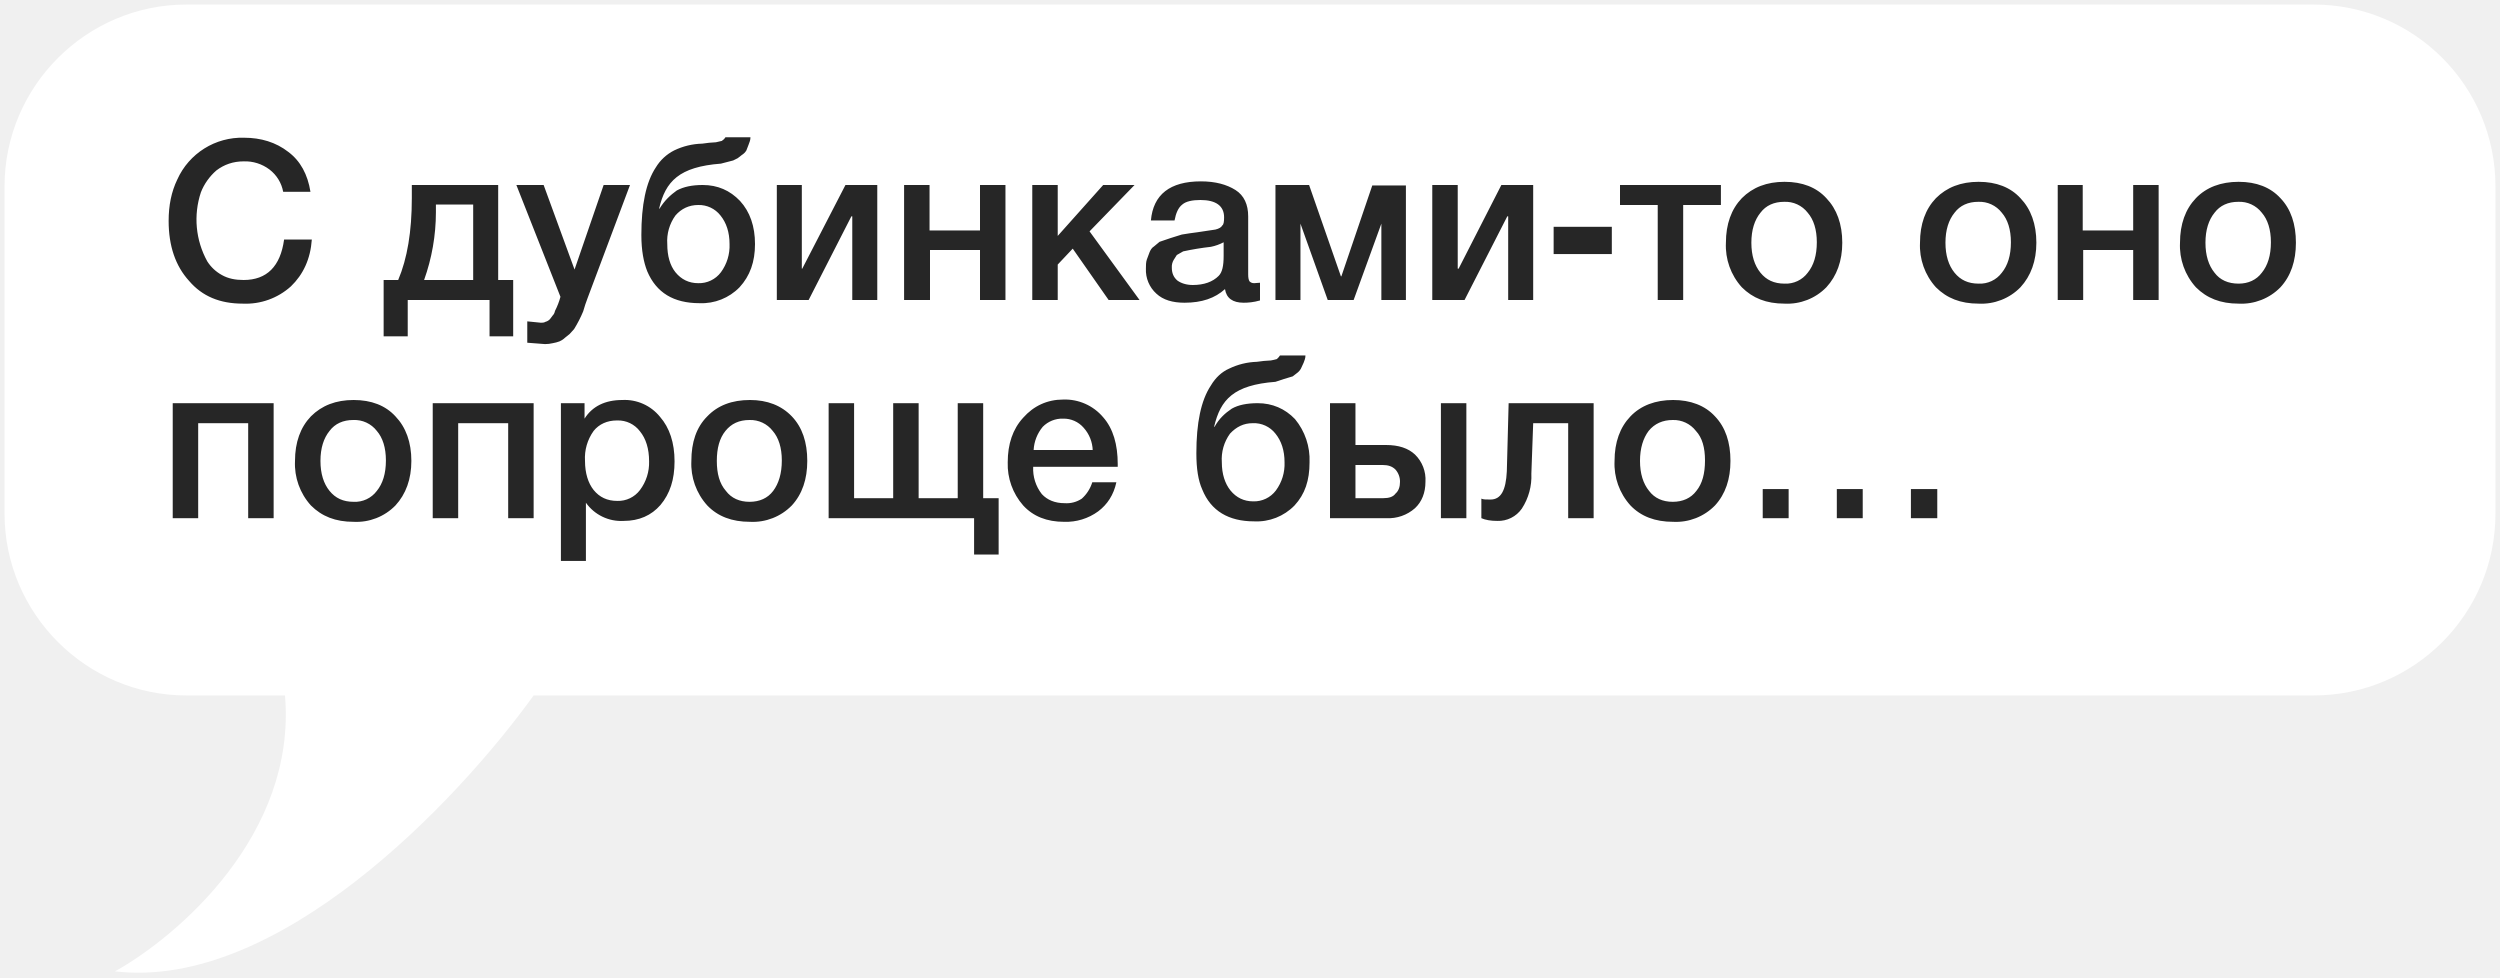
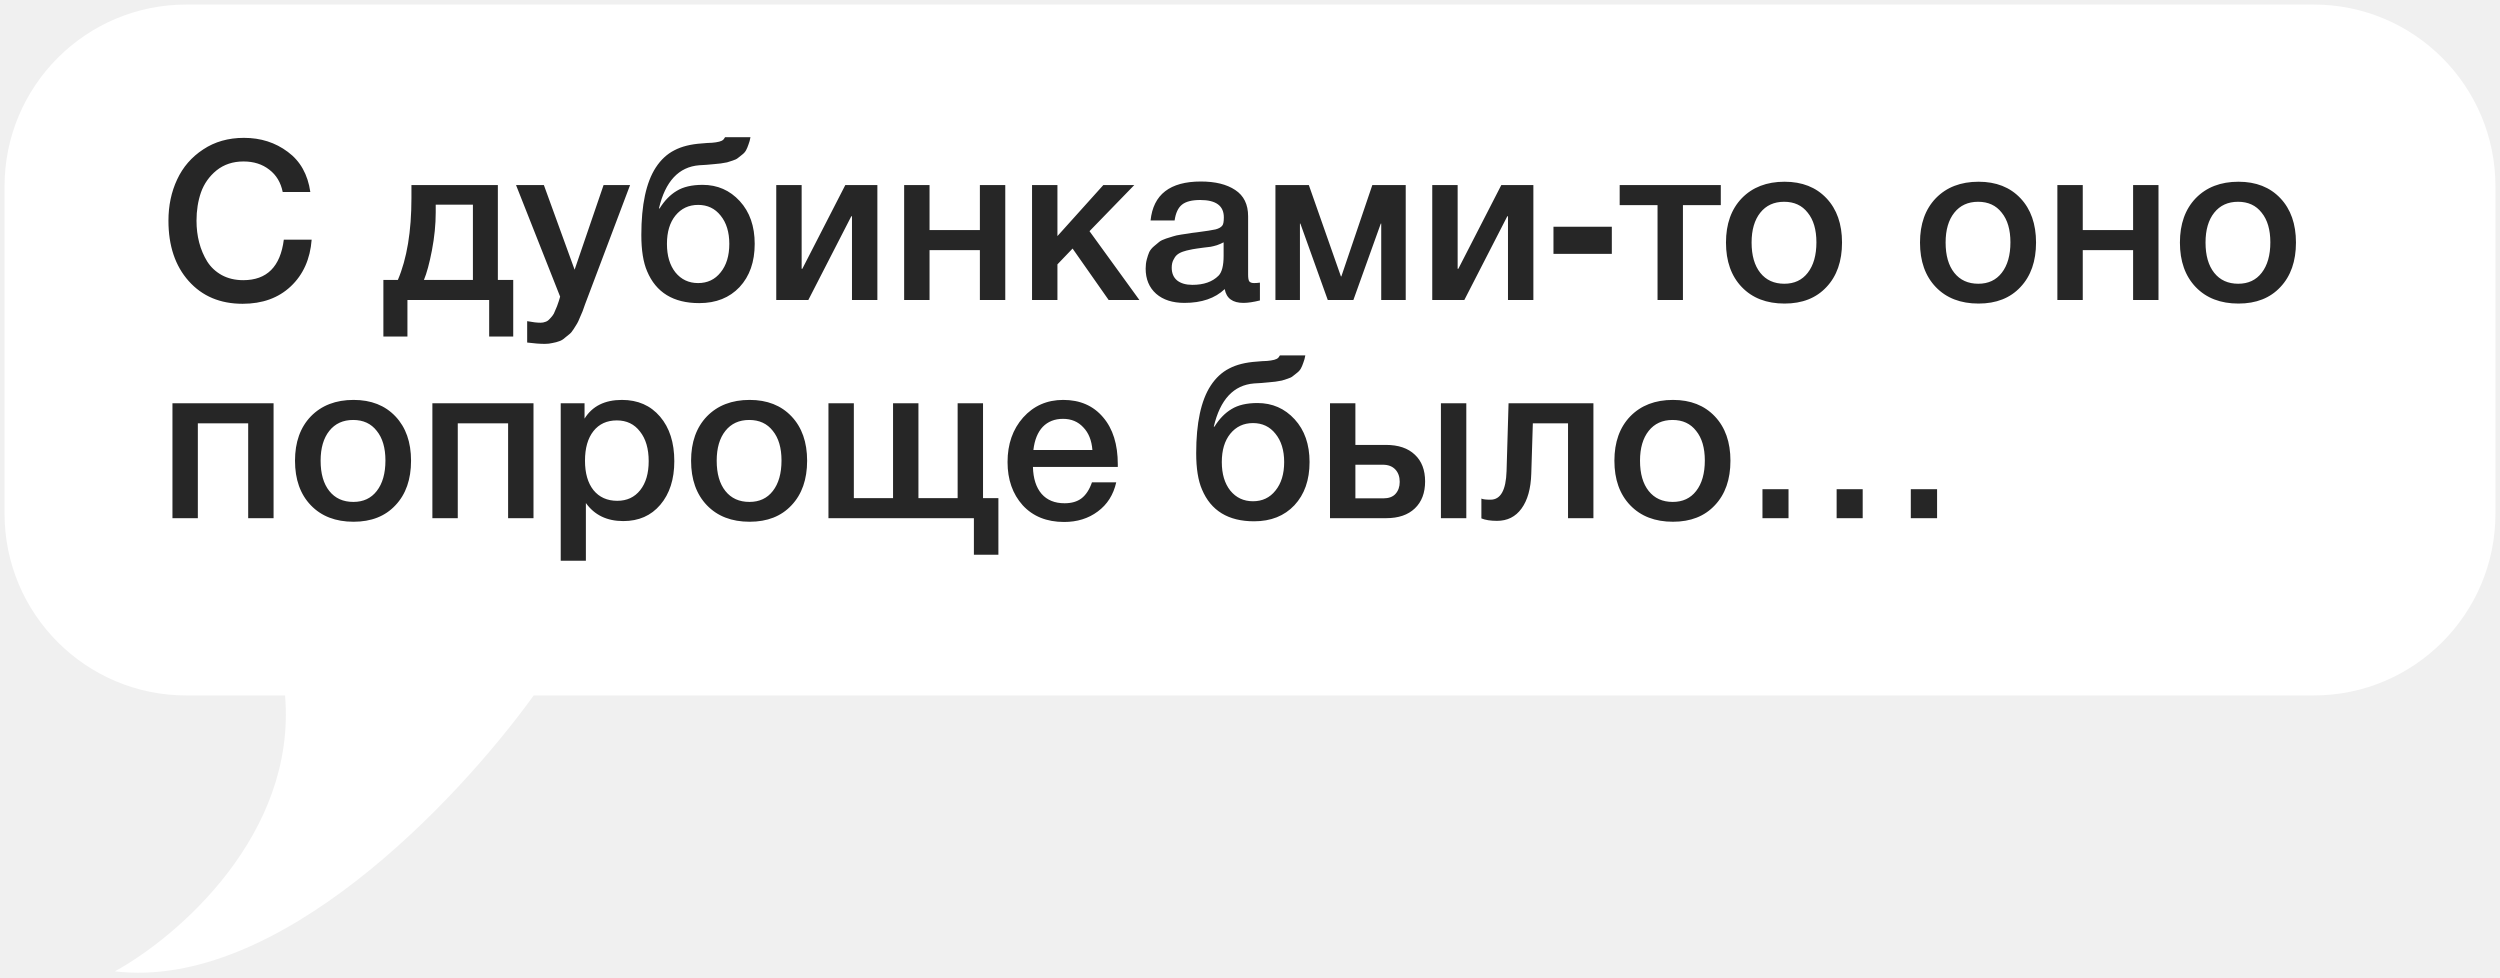
- <svg xmlns="http://www.w3.org/2000/svg" viewBox="6132.3 4605 550 215">
-   <path fill="#fff" fill-rule="evenodd" d="M6173.3 4606c-22 0-40 18-40 40v72c0 22 18 40 40 40h21.7c2.6 30.6-23.6 53-37.4 60.7 35.7 4.2 75-37 92.1-60.7h391.6a40 40 0 0 0 40-40v-72a40 40 0 0 0-40-40h-468" clip-rule="evenodd" />
-   <path fill="#262626" fill-rule="evenodd" d="M6200.9 4657.7c-.3 4.3-1.9 7.7-4.6 10.3a14.8 14.8 0 0 1-10.6 3.8c-5 0-8.9-1.6-11.8-5-3-3.3-4.5-7.7-4.5-13.2 0-3.4.6-6.4 1.9-9.1a15.6 15.6 0 0 1 14.7-9.2c3.7 0 7 1 9.7 3.1 2.7 2 4.3 5 4.9 8.8h-6a8 8 0 0 0-3-4.9 8.9 8.9 0 0 0-5.7-1.8c-2.3 0-4.3.7-6 2-1.5 1.3-2.7 3-3.4 4.8a19 19 0 0 0 1.4 15.2 8.8 8.8 0 0 0 3.2 3c1.4.8 3 1.1 4.8 1.1 5.1 0 8.1-3 8.9-8.9h6.1m44.3 21.3h-5.2v-8h-18v8h-5.3v-12.4h3.2c2-4.7 3-10.7 3-18v-2.9h19v20.9h3.3v12.4m-8.8-12.4V4650h-8.2v1.7a44.4 44.4 0 0 1-2.6 14.9h10.8m34.5-20.9-9.3 24.8a33.7 33.7 0 0 0-1 3 27.5 27.5 0 0 1-2 3.9l-1 1.1-1 .8c-.4.4-.8.6-1.2.8a8 8 0 0 1-1.5.4 7 7 0 0 1-1.7.2l-3.9-.3v-4.7l3 .3c.3 0 .7 0 1-.2a2 2 0 0 0 1-.6l.6-.8c.2-.2.4-.5.5-1a16 16 0 0 0 1.2-3.1l-9.7-24.6h6l6.8 18.6 6.4-18.6h5.8m27.5 13c0 3.9-1.1 7-3.4 9.5a11.6 11.6 0 0 1-8.8 3.5c-5.7 0-9.5-2.3-11.5-7-.8-2-1.3-4.6-1.3-8 0-6.6 1-11.6 3.2-14.9a10 10 0 0 1 4-3.7 15 15 0 0 1 6.2-1.5 28 28 0 0 1 3-.3 14 14 0 0 0 1.3-.3l.5-.4.3-.4h5.5c0 .6-.2 1.1-.4 1.6l-.5 1.3a3 3 0 0 1-1 1l-.9.7-1 .5a71.2 71.2 0 0 0-2.7.7 1496906491842.2 1496906491842.2 0 0 1-4.7.4c-4.5.3-7.5 3.5-8.9 9.5h.1c1.1-1.8 2.4-3 3.8-4 1.5-.8 3.3-1.2 5.7-1.2 3.3 0 6 1.2 8.2 3.5 2.2 2.4 3.3 5.6 3.3 9.5Zm-5.6 0c0-2.6-.7-4.7-2-6.3a6 6 0 0 0-4.9-2.3c-2 0-3.7.8-5 2.3a9.6 9.6 0 0 0-1.8 6.3c0 2.6.6 4.7 1.8 6.2 1.3 1.6 3 2.4 5 2.4a6 6 0 0 0 5-2.4 9.8 9.8 0 0 0 1.9-6.2Zm17.4 12.3h-7v-25.3h5.5v18.4h.1l9.5-18.4h7v25.3h-5.5v-18.4h-.2l-9.4 18.4m26.6 0h-5.6v-25.3h5.6v10h11.1v-10h5.6v25.3h-5.6v-11h-11v11m46.1 0h-6.8l-7.9-11.3-3.3 3.5v7.8h-5.6v-25.3h5.6v11.2l10-11.2h6.9l-9.9 10.2 11 15.1m2.5-17.5c.5-5.7 4.2-8.6 11-8.6 3.2 0 5.7.7 7.6 1.9 1.9 1.2 2.8 3.2 2.8 5.8v12.8c0 .7.1 1.2.3 1.5.2.2.5.4 1 .4l1.3-.1v3.9c-1.4.4-2.6.5-3.6.5-2.4 0-3.8-1-4.1-3-2.2 2-5.1 3-8.9 3-2.6 0-4.7-.6-6.2-2a7 7 0 0 1-2.3-5.5c0-.7 0-1.4.2-2l.6-1.6c.2-.5.5-1 1-1.3l1.2-1a106.8 106.8 0 0 1 4.9-1.6 76 76 0 0 1 3.4-.5l4-.6c.8-.2 1.3-.5 1.5-.9.3-.2.4-.8.4-1.8 0-2.5-1.8-3.8-5.2-3.8-1.8 0-3.2.3-4 1-.9.7-1.4 1.9-1.7 3.5h-5.2m16 4.8a10.5 10.5 0 0 1-2.8 1 61.6 61.6 0 0 0-6.1 1l-1.4.8-.7 1.1a3 3 0 0 0-.4 1.7c0 1.2.4 2.1 1.2 2.8.8.6 2 1 3.4 1 2.5 0 4.4-.7 5.7-2 .8-.8 1.1-2.2 1.1-4.4v-3m16.8 12.7h-5.4v-25.3h7.4l7 20.1h.1l6.8-20h7.4v25.2h-5.4v-16.8l-6.1 16.8h-5.7l-6-16.8v16.8m36 0h-7v-25.3h5.6v18.4h.2l9.4-18.4h7v25.3h-5.5v-18.4h-.2l-9.4 18.4m19.6-10.1v-6h12.8v6h-12.8m36.8-10.8h-8.3v20.9h-5.6v-20.9h-8.3v-4.4h22.2v4.4m14-5.1c3.9 0 7 1.2 9.2 3.6 2.3 2.4 3.5 5.7 3.5 9.8 0 4-1.2 7.3-3.5 9.8a12 12 0 0 1-9.2 3.6c-4 0-7-1.2-9.4-3.6a13.6 13.6 0 0 1-3.5-9.8c0-4.1 1.2-7.4 3.5-9.8 2.4-2.4 5.5-3.6 9.4-3.6Zm5.1 6.8a6.2 6.2 0 0 0-5.2-2.4c-2.2 0-4 .8-5.2 2.4-1.3 1.6-2 3.8-2 6.6s.7 5 2 6.6c1.3 1.6 3 2.4 5.3 2.4a6 6 0 0 0 5.1-2.4c1.3-1.6 2-3.8 2-6.7 0-2.8-.7-5-2-6.5Zm37.6-6.8c3.9 0 7 1.2 9.2 3.6 2.3 2.4 3.5 5.7 3.5 9.8 0 4-1.2 7.3-3.5 9.8a12 12 0 0 1-9.2 3.6c-4 0-7-1.2-9.4-3.6a13.6 13.6 0 0 1-3.5-9.8c0-4.1 1.2-7.4 3.5-9.8 2.4-2.4 5.5-3.6 9.4-3.6Zm5.1 6.8a6.2 6.2 0 0 0-5.2-2.4c-2.2 0-4 .8-5.2 2.4-1.3 1.6-2 3.8-2 6.6s.7 5 2 6.6c1.3 1.6 3 2.4 5.3 2.4a6 6 0 0 0 5.1-2.4c1.3-1.6 2-3.8 2-6.7 0-2.8-.7-5-2-6.5Zm17.8 19.2h-5.5v-25.3h5.5v10h11.1v-10h5.6v25.3h-5.6v-11h-11v11m34.2-26c3.9 0 7 1.2 9.2 3.6 2.3 2.4 3.4 5.7 3.4 9.8 0 4-1.1 7.3-3.4 9.8a12 12 0 0 1-9.2 3.6c-4 0-7-1.2-9.4-3.6a13.6 13.6 0 0 1-3.5-9.8c0-4.1 1.2-7.4 3.5-9.8 2.3-2.4 5.5-3.6 9.4-3.6Zm5.1 6.8a6.2 6.2 0 0 0-5.2-2.4c-2.2 0-4 .8-5.2 2.4-1.3 1.6-2 3.8-2 6.6s.7 5 2 6.6c1.2 1.6 3 2.4 5.3 2.4 2.1 0 3.9-.8 5.1-2.4 1.3-1.6 2-3.8 2-6.7 0-2.8-.7-5-2-6.5Zm-454 67.2h-5.6v-25.3h22.2v25.3h-5.6v-20.9h-11v20.9m34.2-26c3.9 0 7 1.2 9.2 3.6 2.3 2.4 3.5 5.7 3.5 9.8 0 4-1.2 7.3-3.5 9.8a12 12 0 0 1-9.2 3.6c-4 0-7-1.2-9.4-3.6a13.6 13.6 0 0 1-3.5-9.8c0-4.1 1.2-7.4 3.5-9.8 2.4-2.4 5.5-3.6 9.4-3.6Zm5.1 6.8a6.2 6.2 0 0 0-5.2-2.4c-2.2 0-4 .8-5.2 2.4-1.3 1.6-2 3.8-2 6.6s.7 5 2 6.6c1.3 1.6 3 2.4 5.3 2.4a6 6 0 0 0 5.1-2.4c1.3-1.6 2-3.8 2-6.7 0-2.8-.7-5-2-6.5Zm17.8 19.2h-5.5v-25.3h22.2v25.3h-5.6v-20.9h-11v20.9m27.8-25.3v3.4c1.7-2.7 4.5-4.1 8.3-4.1a10 10 0 0 1 8.3 3.7c2.1 2.4 3.2 5.7 3.2 9.8 0 4-1 7.1-3.1 9.6-2 2.3-4.7 3.5-8.1 3.5a9.5 9.5 0 0 1-8.3-4v12.8h-5.5v-34.7h5.2m7.1 3.8c-2.1 0-3.9.8-5.1 2.3a10.2 10.2 0 0 0-1.9 6.6c0 2.7.7 4.9 1.9 6.4 1.3 1.6 3 2.4 5.2 2.4a6 6 0 0 0 5-2.4 10 10 0 0 0 2-6.3c0-2.8-.7-5-2-6.6a6 6 0 0 0-5-2.4Zm29.3-4.5c3.8 0 6.9 1.2 9.2 3.6 2.3 2.4 3.4 5.7 3.4 9.8 0 4-1.1 7.3-3.4 9.8a12 12 0 0 1-9.2 3.6c-4 0-7.1-1.2-9.4-3.6a13.6 13.6 0 0 1-3.5-9.8c0-4.1 1.1-7.4 3.5-9.8 2.3-2.4 5.4-3.6 9.4-3.6Zm5 6.8a6.2 6.2 0 0 0-5.1-2.4c-2.3 0-4 .8-5.3 2.4-1.3 1.6-1.9 3.8-1.9 6.6s.6 5 2 6.6c1.2 1.6 3 2.4 5.2 2.4s4-.8 5.2-2.4c1.2-1.6 1.9-3.8 1.9-6.7 0-2.8-.7-5-2-6.5Zm12.3 19.2v-25.3h5.6v20.9h8.6v-20.9h5.6v20.9h8.6v-20.9h5.6v20.9h3.4v12.4h-5.4v-8h-32m63.3-7.9c-.6 2.8-2 4.9-4 6.4a12 12 0 0 1-7.5 2.3c-3.8 0-6.8-1.2-9-3.6a13.7 13.7 0 0 1-3.4-9.5c0-4 1.1-7.3 3.4-9.8 2.3-2.6 5.3-4 8.8-4a11 11 0 0 1 8.8 3.9c2.2 2.5 3.2 6 3.2 10.3v.6h-18.6a9 9 0 0 0 1.9 6c1.2 1.3 2.9 2 5 2a6 6 0 0 0 3.8-1 8 8 0 0 0 2.3-3.6h5.3m-5.2-7a7.8 7.8 0 0 0-2-5 5.8 5.8 0 0 0-4.5-2 6 6 0 0 0-4.5 1.8 8.7 8.7 0 0 0-2 5.1h13m47.7 2.7c0 4-1 7-3.3 9.5a11.6 11.6 0 0 1-8.9 3.5c-5.6 0-9.5-2.3-11.4-7-.9-2-1.3-4.6-1.3-8 0-6.6 1-11.6 3.2-14.9 1-1.7 2.4-3 4-3.7a15 15 0 0 1 6.1-1.5 28 28 0 0 1 3.1-.3 13.5 13.5 0 0 0 1.3-.3l.4-.4.3-.4h5.6c0 .6-.2 1.1-.4 1.6l-.6 1.3a3 3 0 0 1-.9 1l-.9.7a74.1 74.1 0 0 0-3.8 1.2 1954146397377.2 1954146397377.2 0 0 1-4.7.4c-4.5.3-7.4 3.5-8.8 9.5h.1c1-1.8 2.3-3 3.8-4 1.4-.8 3.3-1.2 5.7-1.2 3.2 0 6 1.2 8.2 3.5a14 14 0 0 1 3.2 9.5Zm-5.5 0c0-2.6-.7-4.7-2-6.3a6 6 0 0 0-5-2.3c-2 0-3.6.8-5 2.3a9.6 9.6 0 0 0-1.8 6.3c0 2.6.7 4.7 1.9 6.2 1.3 1.6 3 2.4 5 2.4a6 6 0 0 0 5-2.4 9.8 9.8 0 0 0 1.9-6.2Zm34.4-13h5.6v25.3h-5.6v-25.3m-5.7 11.3a7.7 7.7 0 0 1 2.3 6c0 2.4-.8 4.4-2.3 5.8a8.8 8.8 0 0 1-6.3 2.2h-12.4v-25.3h5.6v9.2h6.7c2.8 0 4.9.7 6.4 2.1Zm-3.3 6a4 4 0 0 0-1-2.7c-.7-.7-1.6-1-2.8-1h-6v7.3h6.1c1.3 0 2.2-.3 2.7-1 .7-.6 1-1.5 1-2.6Zm42.6 8h-5.6v-20.9h-7.7l-.4 11.1a13 13 0 0 1-2.1 7.7 6.3 6.3 0 0 1-5.4 2.7c-1.4 0-2.6-.2-3.5-.6v-4.3c.4.2 1 .2 2 .2 2.3 0 3.4-2 3.6-6.2l.4-15h18.7v25.3m17.5-26c3.8 0 7 1.2 9.2 3.6 2.3 2.4 3.4 5.7 3.4 9.8 0 4-1.1 7.3-3.4 9.8a12 12 0 0 1-9.2 3.6c-4 0-7.1-1.2-9.4-3.6a13.6 13.6 0 0 1-3.5-9.8c0-4.1 1.2-7.4 3.5-9.8 2.3-2.4 5.5-3.6 9.4-3.6Zm5 6.8a6.2 6.2 0 0 0-5.1-2.4c-2.2 0-4 .8-5.3 2.4-1.2 1.6-1.9 3.8-1.9 6.6s.7 5 2 6.6c1.2 1.6 3 2.4 5.2 2.4s4-.8 5.2-2.4c1.3-1.6 1.9-3.8 1.9-6.7 0-2.8-.6-5-2-6.5Zm14.7 19.2v-6.4h5.7v6.4h-5.7m16.3 0v-6.4h5.7v6.4h-5.7m16.3 0v-6.4h5.8v6.4h-5.8" />
+ <svg xmlns="http://www.w3.org/2000/svg" viewBox="6132.333 4605 550 215">
+   <path fill="white" fill-opacity="1" stroke="" stroke-opacity="1" stroke-width="1" fill-rule="evenodd" id="tSvg18a7d8f4fc9" d="M 6173.333 4606 C 6151.242 4606 6133.333 4623.909 6133.333 4646 C 6133.333 4718 6133.333 4718 6133.333 4718 C 6133.333 4740.091 6151.242 4758 6173.333 4758 C 6195.046 4758 6195.046 4758 6195.046 4758 C 6197.609 4788.587 6171.442 4811.091 6157.6 4818.697 C 6193.348 4822.935 6232.564 4781.75 6249.748 4758 C 6641.333 4758 6641.333 4758 6641.333 4758 C 6663.424 4758 6681.333 4740.091 6681.333 4718 C 6681.333 4646 6681.333 4646 6681.333 4646 C 6681.333 4623.909 6663.424 4606 6641.333 4606 C 6173.333 4606 6173.333 4606 6173.333 4606" clip-rule="evenodd" />
+   <path fill="#262626" fill-opacity="1" stroke="" stroke-opacity="1" stroke-width="1" fill-rule="evenodd" id="tSvgee86e0c10" d="M 6200.898 4657.721 C 6200.572 4662 6199.036 4665.43 6196.292 4668.011 C 6193.581 4670.559 6190.053 4671.833 6185.708 4671.833 C 6180.776 4671.833 6176.823 4670.167 6173.85 4666.835 C 6170.878 4663.503 6169.391 4659.077 6169.391 4653.556 C 6169.391 4650.224 6170.028 4647.202 6171.302 4644.491 C 6172.576 4641.747 6174.487 4639.542 6177.035 4637.876 C 6179.583 4636.177 6182.572 4635.328 6186.002 4635.328 C 6189.694 4635.328 6192.911 4636.357 6195.655 4638.415 C 6198.399 4640.44 6200.049 4643.38 6200.604 4647.235 C 6194.528 4647.235 6194.528 4647.235 6194.528 4647.235 C 6194.104 4645.144 6193.124 4643.511 6191.588 4642.335 C 6190.053 4641.126 6188.158 4640.522 6185.904 4640.522 C 6183.585 4640.522 6181.609 4641.175 6179.975 4642.482 C 6178.375 4643.789 6177.231 4645.406 6176.545 4647.333 C 6175.892 4649.228 6175.565 4651.302 6175.565 4653.556 C 6175.565 4655.255 6175.761 4656.855 6176.153 4658.358 C 6176.545 4659.861 6177.133 4661.249 6177.917 4662.523 C 6178.701 4663.764 6179.763 4664.761 6181.102 4665.512 C 6182.474 4666.263 6184.059 4666.639 6185.855 4666.639 C 6191.049 4666.639 6194.022 4663.666 6194.773 4657.721 C 6200.898 4657.721 6200.898 4657.721 6200.898 4657.721 M 6245.243 4679.036 C 6239.951 4679.036 6239.951 4679.036 6239.951 4679.036 C 6239.951 4679.036 6239.951 4671 6239.951 4671 C 6239.951 4671 6221.968 4671 6221.968 4671 C 6221.968 4671 6221.968 4679.036 6221.968 4679.036 C 6221.968 4679.036 6216.676 4679.036 6216.676 4679.036 C 6216.676 4679.036 6216.676 4666.59 6216.676 4666.59 C 6216.676 4666.59 6219.861 4666.59 6219.861 4666.59 C 6221.854 4661.919 6222.85 4655.908 6222.85 4648.558 C 6222.85 4645.716 6222.85 4645.716 6222.85 4645.716 C 6222.85 4645.716 6241.862 4645.716 6241.862 4645.716 C 6241.862 4645.716 6241.862 4666.59 6241.862 4666.59 C 6241.862 4666.59 6245.243 4666.59 6245.243 4666.59 C 6245.243 4666.59 6245.243 4679.036 6245.243 4679.036 M 6236.374 4666.59 C 6236.374 4650.028 6236.374 4650.028 6236.374 4650.028 C 6236.374 4650.028 6228.191 4650.028 6228.191 4650.028 C 6228.191 4650.028 6228.191 4651.743 6228.191 4651.743 C 6228.191 4654.389 6227.914 4657.166 6227.358 4660.073 C 6226.803 4662.948 6226.215 4665.12 6225.594 4666.59 C 6236.374 4666.59 6236.374 4666.59 6236.374 4666.59 M 6270.949 4645.716 C 6261.59 4670.51 6261.59 4670.51 6261.59 4670.51 C 6261.492 4670.739 6261.312 4671.212 6261.051 4671.931 C 6260.79 4672.682 6260.61 4673.189 6260.512 4673.45 C 6260.414 4673.711 6260.218 4674.169 6259.924 4674.822 C 6259.663 4675.475 6259.45 4675.933 6259.287 4676.194 C 6259.124 4676.455 6258.879 4676.847 6258.552 4677.37 C 6258.225 4677.893 6257.915 4678.268 6257.621 4678.497 C 6257.36 4678.726 6257.017 4679.003 6256.592 4679.33 C 6256.2 4679.689 6255.792 4679.934 6255.367 4680.065 C 6254.942 4680.228 6254.452 4680.359 6253.897 4680.457 C 6253.374 4680.588 6252.803 4680.653 6252.182 4680.653 C 6251.137 4680.653 6249.846 4680.555 6248.311 4680.359 C 6248.311 4675.655 6248.311 4675.655 6248.311 4675.655 C 6249.487 4675.884 6250.467 4675.998 6251.251 4675.998 C 6251.643 4675.998 6252.002 4675.933 6252.329 4675.802 C 6252.656 4675.704 6252.95 4675.508 6253.211 4675.214 C 6253.472 4674.953 6253.701 4674.691 6253.897 4674.43 C 6254.093 4674.201 6254.273 4673.858 6254.436 4673.401 C 6254.632 4672.976 6254.779 4672.633 6254.877 4672.372 C 6254.975 4672.143 6255.106 4671.768 6255.269 4671.245 C 6255.432 4670.722 6255.53 4670.396 6255.563 4670.265 C 6245.861 4645.716 6245.861 4645.716 6245.861 4645.716 C 6245.861 4645.716 6251.986 4645.716 6251.986 4645.716 C 6251.986 4645.716 6258.748 4664.336 6258.748 4664.336 C 6258.748 4664.336 6265.118 4645.716 6265.118 4645.716 C 6265.118 4645.716 6270.949 4645.716 6270.949 4645.716 M 6298.367 4658.652 C 6298.367 4662.605 6297.256 4665.773 6295.035 4668.158 C 6292.814 4670.51 6289.857 4671.686 6286.166 4671.686 C 6280.482 4671.686 6276.66 4669.35 6274.7 4664.679 C 6273.851 4662.719 6273.426 4660.057 6273.426 4656.692 C 6273.426 4650.061 6274.488 4645.112 6276.611 4641.845 C 6277.722 4640.146 6279.077 4638.889 6280.678 4638.072 C 6282.279 4637.223 6284.304 4636.716 6286.754 4636.553 C 6287.048 4636.52 6287.44 4636.488 6287.93 4636.455 C 6288.453 4636.422 6288.812 4636.406 6289.008 4636.406 C 6289.237 4636.373 6289.514 4636.341 6289.841 4636.308 C 6290.2 4636.243 6290.445 4636.194 6290.576 4636.161 C 6290.739 4636.096 6290.919 4636.03 6291.115 4635.965 C 6291.311 4635.867 6291.458 4635.753 6291.556 4635.622 C 6291.654 4635.491 6291.752 4635.344 6291.85 4635.181 C 6297.436 4635.181 6297.436 4635.181 6297.436 4635.181 C 6297.338 4635.769 6297.191 4636.308 6296.995 4636.798 C 6296.832 4637.288 6296.652 4637.713 6296.456 4638.072 C 6296.26 4638.431 6295.966 4638.758 6295.574 4639.052 C 6295.215 4639.346 6294.904 4639.591 6294.643 4639.787 C 6294.414 4639.983 6294.039 4640.163 6293.516 4640.326 C 6292.993 4640.489 6292.585 4640.62 6292.291 4640.718 C 6291.997 4640.783 6291.523 4640.865 6290.87 4640.963 C 6290.217 4641.028 6289.727 4641.077 6289.4 4641.11 C 6289.106 4641.143 6288.567 4641.192 6287.783 4641.257 C 6287.032 4641.29 6286.493 4641.322 6286.166 4641.355 C 6281.658 4641.714 6278.702 4644.883 6277.297 4650.861 C 6277.444 4650.861 6277.444 4650.861 6277.444 4650.861 C 6278.522 4649.13 6279.78 4647.839 6281.217 4646.99 C 6282.654 4646.108 6284.549 4645.667 6286.901 4645.667 C 6290.168 4645.667 6292.895 4646.859 6295.084 4649.244 C 6297.273 4651.629 6298.367 4654.765 6298.367 4658.652Z M 6292.781 4658.652 C 6292.781 4656.071 6292.144 4653.997 6290.87 4652.429 C 6289.629 4650.861 6287.979 4650.077 6285.921 4650.077 C 6283.863 4650.077 6282.197 4650.861 6280.923 4652.429 C 6279.682 4653.964 6279.061 4656.039 6279.061 4658.652 C 6279.061 4661.265 6279.682 4663.356 6280.923 4664.924 C 6282.197 4666.492 6283.863 4667.276 6285.921 4667.276 C 6287.979 4667.276 6289.629 4666.492 6290.87 4664.924 C 6292.144 4663.356 6292.781 4661.265 6292.781 4658.652Z M 6310.165 4671 C 6303.109 4671 6303.109 4671 6303.109 4671 C 6303.109 4671 6303.109 4645.716 6303.109 4645.716 C 6303.109 4645.716 6308.695 4645.716 6308.695 4645.716 C 6308.695 4645.716 6308.695 4664.14 6308.695 4664.14 C 6308.695 4664.14 6308.842 4664.14 6308.842 4664.14 C 6308.842 4664.14 6318.299 4645.716 6318.299 4645.716 C 6318.299 4645.716 6325.355 4645.716 6325.355 4645.716 C 6325.355 4645.716 6325.355 4671 6325.355 4671 C 6325.355 4671 6319.769 4671 6319.769 4671 C 6319.769 4671 6319.769 4652.576 6319.769 4652.576 C 6319.769 4652.576 6319.622 4652.576 6319.622 4652.576 C 6319.622 4652.576 6310.165 4671 6310.165 4671 M 6336.832 4671 C 6331.246 4671 6331.246 4671 6331.246 4671 C 6331.246 4671 6331.246 4645.716 6331.246 4645.716 C 6331.246 4645.716 6336.832 4645.716 6336.832 4645.716 C 6336.832 4645.716 6336.832 4655.614 6336.832 4655.614 C 6336.832 4655.614 6347.906 4655.614 6347.906 4655.614 C 6347.906 4655.614 6347.906 4645.716 6347.906 4645.716 C 6347.906 4645.716 6353.492 4645.716 6353.492 4645.716 C 6353.492 4645.716 6353.492 4671 6353.492 4671 C 6353.492 4671 6347.906 4671 6347.906 4671 C 6347.906 4671 6347.906 4660.024 6347.906 4660.024 C 6347.906 4660.024 6336.832 4660.024 6336.832 4660.024 C 6336.832 4660.024 6336.832 4671 6336.832 4671 M 6383 4671 C 6376.238 4671 6376.238 4671 6376.238 4671 C 6376.238 4671 6368.3 4659.681 6368.3 4659.681 C 6368.3 4659.681 6364.968 4663.16 6364.968 4663.16 C 6364.968 4663.16 6364.968 4671 6364.968 4671 C 6364.968 4671 6359.382 4671 6359.382 4671 C 6359.382 4671 6359.382 4645.716 6359.382 4645.716 C 6359.382 4645.716 6364.968 4645.716 6364.968 4645.716 C 6364.968 4645.716 6364.968 4656.937 6364.968 4656.937 C 6364.968 4656.937 6375.062 4645.716 6375.062 4645.716 C 6375.062 4645.716 6381.873 4645.716 6381.873 4645.716 C 6381.873 4645.716 6372.024 4655.859 6372.024 4655.859 C 6372.024 4655.859 6383 4671 6383 4671 M 6385.456 4653.507 C 6386.044 4647.79 6389.735 4644.932 6396.53 4644.932 C 6399.698 4644.932 6402.214 4645.553 6404.076 4646.794 C 6405.97 4648.035 6406.918 4649.963 6406.918 4652.576 C 6406.918 4665.414 6406.918 4665.414 6406.918 4665.414 C 6406.918 4666.133 6406.999 4666.623 6407.163 4666.884 C 6407.359 4667.145 6407.718 4667.276 6408.241 4667.276 C 6408.633 4667.276 6409.057 4667.243 6409.515 4667.178 C 6409.515 4671.098 6409.515 4671.098 6409.515 4671.098 C 6408.077 4671.457 6406.869 4671.637 6405.889 4671.637 C 6403.504 4671.637 6402.132 4670.624 6401.773 4668.599 C 6399.649 4670.624 6396.693 4671.637 6392.904 4671.637 C 6390.29 4671.637 6388.216 4670.967 6386.681 4669.628 C 6385.145 4668.256 6384.378 4666.41 6384.378 4664.091 C 6384.378 4663.372 6384.459 4662.703 6384.623 4662.082 C 6384.786 4661.461 6384.966 4660.922 6385.162 4660.465 C 6385.39 4660.008 6385.733 4659.583 6386.191 4659.191 C 6386.681 4658.799 6387.073 4658.472 6387.367 4658.211 C 6387.693 4657.95 6388.2 4657.705 6388.886 4657.476 C 6389.604 4657.247 6390.127 4657.084 6390.454 4656.986 C 6390.813 4656.855 6391.417 4656.725 6392.267 4656.594 C 6393.116 4656.463 6393.671 4656.382 6393.933 4656.349 C 6394.227 4656.284 6394.815 4656.202 6395.697 4656.104 C 6397.689 4655.843 6399.045 4655.63 6399.764 4655.467 C 6400.482 4655.271 6400.972 4654.993 6401.234 4654.634 C 6401.462 4654.373 6401.577 4653.768 6401.577 4652.821 C 6401.577 4650.273 6399.845 4648.999 6396.383 4648.999 C 6394.553 4648.999 6393.214 4649.342 6392.365 4650.028 C 6391.515 4650.714 6390.976 4651.874 6390.748 4653.507 C 6385.456 4653.507 6385.456 4653.507 6385.456 4653.507 M 6401.528 4658.309 C 6401.103 4658.538 6400.613 4658.75 6400.058 4658.946 C 6399.502 4659.109 6399.045 4659.224 6398.686 4659.289 C 6398.359 4659.322 6397.82 4659.387 6397.069 4659.485 C 6396.35 4659.583 6395.876 4659.648 6395.648 4659.681 C 6394.962 4659.779 6394.423 4659.877 6394.031 4659.975 C 6393.639 4660.04 6393.149 4660.171 6392.561 4660.367 C 6392.005 4660.563 6391.564 4660.808 6391.238 4661.102 C 6390.944 4661.363 6390.682 4661.739 6390.454 4662.229 C 6390.225 4662.686 6390.111 4663.242 6390.111 4663.895 C 6390.111 4665.104 6390.503 4666.035 6391.287 4666.688 C 6392.103 4667.341 6393.23 4667.668 6394.668 4667.668 C 6397.15 4667.668 6399.061 4666.998 6400.401 4665.659 C 6401.152 4664.908 6401.528 4663.454 6401.528 4661.298 C 6401.528 4658.309 6401.528 4658.309 6401.528 4658.309 M 6418.318 4671 C 6412.928 4671 6412.928 4671 6412.928 4671 C 6412.928 4671 6412.928 4645.716 6412.928 4645.716 C 6412.928 4645.716 6420.278 4645.716 6420.278 4645.716 C 6420.278 4645.716 6427.334 4665.806 6427.334 4665.806 C 6427.334 4665.806 6427.432 4665.806 6427.432 4665.806 C 6427.432 4665.806 6434.243 4645.716 6434.243 4645.716 C 6434.243 4645.716 6441.593 4645.716 6441.593 4645.716 C 6441.593 4645.716 6441.593 4671 6441.593 4671 C 6441.593 4671 6436.203 4671 6436.203 4671 C 6436.203 4671 6436.203 4654.193 6436.203 4654.193 C 6436.203 4654.193 6436.105 4654.193 6436.105 4654.193 C 6436.105 4654.193 6430.078 4671 6430.078 4671 C 6430.078 4671 6424.443 4671 6424.443 4671 C 6424.443 4671 6418.416 4654.193 6418.416 4654.193 C 6418.416 4654.193 6418.318 4654.193 6418.318 4654.193 C 6418.318 4654.193 6418.318 4671 6418.318 4671 M 6454.485 4671 C 6447.429 4671 6447.429 4671 6447.429 4671 C 6447.429 4671 6447.429 4645.716 6447.429 4645.716 C 6447.429 4645.716 6453.015 4645.716 6453.015 4645.716 C 6453.015 4645.716 6453.015 4664.14 6453.015 4664.14 C 6453.015 4664.14 6453.162 4664.14 6453.162 4664.14 C 6453.162 4664.14 6462.619 4645.716 6462.619 4645.716 C 6462.619 4645.716 6469.675 4645.716 6469.675 4645.716 C 6469.675 4645.716 6469.675 4671 6469.675 4671 C 6469.675 4671 6464.089 4671 6464.089 4671 C 6464.089 4671 6464.089 4652.576 6464.089 4652.576 C 6464.089 4652.576 6463.942 4652.576 6463.942 4652.576 C 6463.942 4652.576 6454.485 4671 6454.485 4671 M 6474.096 4660.857 C 6474.096 4654.879 6474.096 4654.879 6474.096 4654.879 C 6474.096 4654.879 6486.934 4654.879 6486.934 4654.879 C 6486.934 4654.879 6486.934 4660.857 6486.934 4660.857 C 6486.934 4660.857 6474.096 4660.857 6474.096 4660.857 M 6510.908 4650.126 C 6502.578 4650.126 6502.578 4650.126 6502.578 4650.126 C 6502.578 4650.126 6502.578 4671 6502.578 4671 C 6502.578 4671 6496.992 4671 6496.992 4671 C 6496.992 4671 6496.992 4650.126 6496.992 4650.126 C 6496.992 4650.126 6488.662 4650.126 6488.662 4650.126 C 6488.662 4650.126 6488.662 4645.716 6488.662 4645.716 C 6488.662 4645.716 6510.908 4645.716 6510.908 4645.716 C 6510.908 4645.716 6510.908 4650.126 6510.908 4650.126 M 6524.936 4644.981 C 6528.791 4644.981 6531.861 4646.19 6534.148 4648.607 C 6536.435 4651.024 6537.578 4654.275 6537.578 4658.358 C 6537.578 4662.474 6536.435 4665.741 6534.148 4668.158 C 6531.894 4670.575 6528.823 4671.784 6524.936 4671.784 C 6520.983 4671.784 6517.847 4670.575 6515.528 4668.158 C 6513.209 4665.741 6512.049 4662.474 6512.049 4658.358 C 6512.049 4654.275 6513.209 4651.024 6515.528 4648.607 C 6517.88 4646.19 6521.016 4644.981 6524.936 4644.981Z M 6530.032 4651.792 C 6528.791 4650.191 6527.059 4649.391 6524.838 4649.391 C 6522.617 4649.391 6520.869 4650.191 6519.595 4651.792 C 6518.321 4653.393 6517.684 4655.581 6517.684 4658.358 C 6517.684 4661.2 6518.321 4663.421 6519.595 4665.022 C 6520.869 4666.623 6522.633 4667.423 6524.887 4667.423 C 6527.076 4667.423 6528.791 4666.623 6530.032 4665.022 C 6531.306 4663.389 6531.943 4661.151 6531.943 4658.309 C 6531.943 4655.532 6531.306 4653.36 6530.032 4651.792Z M 6567.62 4644.981 C 6571.474 4644.981 6574.545 4646.19 6576.832 4648.607 C 6579.118 4651.024 6580.262 4654.275 6580.262 4658.358 C 6580.262 4662.474 6579.118 4665.741 6576.832 4668.158 C 6574.578 4670.575 6571.507 4671.784 6567.62 4671.784 C 6563.667 4671.784 6560.531 4670.575 6558.212 4668.158 C 6555.892 4665.741 6554.733 4662.474 6554.733 4658.358 C 6554.733 4654.275 6555.892 4651.024 6558.212 4648.607 C 6560.564 4646.19 6563.7 4644.981 6567.62 4644.981Z M 6572.716 4651.792 C 6571.474 4650.191 6569.743 4649.391 6567.522 4649.391 C 6565.3 4649.391 6563.553 4650.191 6562.279 4651.792 C 6561.005 4653.393 6560.368 4655.581 6560.368 4658.358 C 6560.368 4661.2 6561.005 4663.421 6562.279 4665.022 C 6563.553 4666.623 6565.317 4667.423 6567.571 4667.423 C 6569.759 4667.423 6571.474 4666.623 6572.716 4665.022 C 6573.99 4663.389 6574.627 4661.151 6574.627 4658.309 C 6574.627 4655.532 6573.99 4653.36 6572.716 4651.792Z M 6590.541 4671 C 6584.955 4671 6584.955 4671 6584.955 4671 C 6584.955 4671 6584.955 4645.716 6584.955 4645.716 C 6584.955 4645.716 6590.541 4645.716 6590.541 4645.716 C 6590.541 4645.716 6590.541 4655.614 6590.541 4655.614 C 6590.541 4655.614 6601.615 4655.614 6601.615 4655.614 C 6601.615 4655.614 6601.615 4645.716 6601.615 4645.716 C 6601.615 4645.716 6607.201 4645.716 6607.201 4645.716 C 6607.201 4645.716 6607.201 4671 6607.201 4671 C 6607.201 4671 6601.615 4671 6601.615 4671 C 6601.615 4671 6601.615 4660.024 6601.615 4660.024 C 6601.615 4660.024 6590.541 4660.024 6590.541 4660.024 C 6590.541 4660.024 6590.541 4671 6590.541 4671 M 6624.802 4644.981 C 6628.657 4644.981 6631.728 4646.19 6634.014 4648.607 C 6636.301 4651.024 6637.444 4654.275 6637.444 4658.358 C 6637.444 4662.474 6636.301 4665.741 6634.014 4668.158 C 6631.76 4670.575 6628.69 4671.784 6624.802 4671.784 C 6620.85 4671.784 6617.714 4670.575 6615.394 4668.158 C 6613.075 4665.741 6611.915 4662.474 6611.915 4658.358 C 6611.915 4654.275 6613.075 4651.024 6615.394 4648.607 C 6617.746 4646.19 6620.882 4644.981 6624.802 4644.981Z M 6629.898 4651.792 C 6628.657 4650.191 6626.926 4649.391 6624.704 4649.391 C 6622.483 4649.391 6620.735 4650.191 6619.461 4651.792 C 6618.187 4653.393 6617.55 4655.581 6617.55 4658.358 C 6617.55 4661.2 6618.187 4663.421 6619.461 4665.022 C 6620.735 4666.623 6622.499 4667.423 6624.753 4667.423 C 6626.942 4667.423 6628.657 4666.623 6629.898 4665.022 C 6631.172 4663.389 6631.809 4661.151 6631.809 4658.309 C 6631.809 4655.532 6631.172 4653.36 6629.898 4651.792Z M 6175.859 4719 C 6170.273 4719 6170.273 4719 6170.273 4719 C 6170.273 4719 6170.273 4693.716 6170.273 4693.716 C 6170.273 4693.716 6192.519 4693.716 6192.519 4693.716 C 6192.519 4693.716 6192.519 4719 6192.519 4719 C 6192.519 4719 6186.933 4719 6186.933 4719 C 6186.933 4719 6186.933 4698.126 6186.933 4698.126 C 6186.933 4698.126 6175.859 4698.126 6175.859 4698.126 C 6175.859 4698.126 6175.859 4719 6175.859 4719 M 6210.121 4692.981 C 6213.976 4692.981 6217.046 4694.19 6219.333 4696.607 C 6221.62 4699.024 6222.763 4702.275 6222.763 4706.358 C 6222.763 4710.474 6221.62 4713.741 6219.333 4716.158 C 6217.079 4718.575 6214.008 4719.784 6210.121 4719.784 C 6206.168 4719.784 6203.032 4718.575 6200.713 4716.158 C 6198.394 4713.741 6197.234 4710.474 6197.234 4706.358 C 6197.234 4702.275 6198.394 4699.024 6200.713 4696.607 C 6203.065 4694.19 6206.201 4692.981 6210.121 4692.981Z M 6215.217 4699.792 C 6213.976 4698.191 6212.244 4697.391 6210.023 4697.391 C 6207.802 4697.391 6206.054 4698.191 6204.78 4699.792 C 6203.506 4701.393 6202.869 4703.581 6202.869 4706.358 C 6202.869 4709.2 6203.506 4711.421 6204.78 4713.022 C 6206.054 4714.623 6207.818 4715.423 6210.072 4715.423 C 6212.261 4715.423 6213.976 4714.623 6215.217 4713.022 C 6216.491 4711.389 6217.128 4709.151 6217.128 4706.309 C 6217.128 4703.532 6216.491 4701.36 6215.217 4699.792Z M 6233.042 4719 C 6227.456 4719 6227.456 4719 6227.456 4719 C 6227.456 4719 6227.456 4693.716 6227.456 4693.716 C 6227.456 4693.716 6249.702 4693.716 6249.702 4693.716 C 6249.702 4693.716 6249.702 4719 6249.702 4719 C 6249.702 4719 6244.116 4719 6244.116 4719 C 6244.116 4719 6244.116 4698.126 6244.116 4698.126 C 6244.116 4698.126 6233.042 4698.126 6233.042 4698.126 C 6233.042 4698.126 6233.042 4719 6233.042 4719 M 6260.933 4693.716 C 6260.933 4697.097 6260.933 4697.097 6260.933 4697.097 C 6262.632 4694.353 6265.376 4692.981 6269.165 4692.981 C 6272.661 4692.981 6275.454 4694.206 6277.544 4696.656 C 6279.635 4699.106 6280.68 4702.373 6280.68 4706.456 C 6280.68 4710.441 6279.651 4713.643 6277.593 4716.06 C 6275.568 4718.445 6272.857 4719.637 6269.459 4719.637 C 6265.866 4719.637 6263.122 4718.314 6261.227 4715.668 C 6261.227 4728.359 6261.227 4728.359 6261.227 4728.359 C 6261.227 4728.359 6255.69 4728.359 6255.69 4728.359 C 6255.69 4728.359 6255.69 4693.716 6255.69 4693.716 C 6255.69 4693.716 6260.933 4693.716 6260.933 4693.716 M 6268.038 4697.489 C 6265.85 4697.489 6264.135 4698.273 6262.893 4699.841 C 6261.652 4701.409 6261.031 4703.581 6261.031 4706.358 C 6261.031 4709.102 6261.652 4711.258 6262.893 4712.826 C 6264.167 4714.394 6265.915 4715.178 6268.136 4715.178 C 6270.26 4715.178 6271.942 4714.394 6273.183 4712.826 C 6274.425 4711.258 6275.045 4709.135 6275.045 4706.456 C 6275.045 4703.712 6274.408 4701.54 6273.134 4699.939 C 6271.893 4698.306 6270.194 4697.489 6268.038 4697.489Z M 6297.258 4692.981 C 6301.113 4692.981 6304.184 4694.19 6306.47 4696.607 C 6308.757 4699.024 6309.9 4702.275 6309.9 4706.358 C 6309.9 4710.474 6308.757 4713.741 6306.47 4716.158 C 6304.216 4718.575 6301.146 4719.784 6297.258 4719.784 C 6293.306 4719.784 6290.17 4718.575 6287.85 4716.158 C 6285.531 4713.741 6284.371 4710.474 6284.371 4706.358 C 6284.371 4702.275 6285.531 4699.024 6287.85 4696.607 C 6290.202 4694.19 6293.338 4692.981 6297.258 4692.981Z M 6302.354 4699.792 C 6301.113 4698.191 6299.382 4697.391 6297.16 4697.391 C 6294.939 4697.391 6293.191 4698.191 6291.917 4699.792 C 6290.643 4701.393 6290.006 4703.581 6290.006 4706.358 C 6290.006 4709.2 6290.643 4711.421 6291.917 4713.022 C 6293.191 4714.623 6294.955 4715.423 6297.209 4715.423 C 6299.398 4715.423 6301.113 4714.623 6302.354 4713.022 C 6303.628 4711.389 6304.265 4709.151 6304.265 4706.309 C 6304.265 4703.532 6303.628 4701.36 6302.354 4699.792Z M 6314.593 4719 C 6314.593 4693.716 6314.593 4693.716 6314.593 4693.716 C 6314.593 4693.716 6320.179 4693.716 6320.179 4693.716 C 6320.179 4693.716 6320.179 4714.59 6320.179 4714.59 C 6320.179 4714.59 6328.803 4714.59 6328.803 4714.59 C 6328.803 4714.59 6328.803 4693.716 6328.803 4693.716 C 6328.803 4693.716 6334.389 4693.716 6334.389 4693.716 C 6334.389 4693.716 6334.389 4714.59 6334.389 4714.59 C 6334.389 4714.59 6343.013 4714.59 6343.013 4714.59 C 6343.013 4714.59 6343.013 4693.716 6343.013 4693.716 C 6343.013 4693.716 6348.599 4693.716 6348.599 4693.716 C 6348.599 4693.716 6348.599 4714.59 6348.599 4714.59 C 6348.599 4714.59 6351.98 4714.59 6351.98 4714.59 C 6351.98 4714.59 6351.98 4727.036 6351.98 4727.036 C 6351.98 4727.036 6346.59 4727.036 6346.59 4727.036 C 6346.59 4727.036 6346.59 4719 6346.59 4719 C 6346.59 4719 6314.593 4719 6314.593 4719 M 6377.905 4711.111 C 6377.284 4713.855 6375.929 4715.995 6373.838 4717.53 C 6371.78 4719.065 6369.314 4719.833 6366.439 4719.833 C 6362.617 4719.833 6359.579 4718.608 6357.325 4716.158 C 6355.104 4713.675 6353.993 4710.507 6353.993 4706.652 C 6353.993 4702.699 6355.136 4699.433 6357.423 4696.852 C 6359.742 4694.271 6362.682 4692.981 6366.243 4692.981 C 6369.934 4692.981 6372.858 4694.255 6375.014 4696.803 C 6377.17 4699.318 6378.248 4702.765 6378.248 4707.142 C 6378.248 4707.73 6378.248 4707.73 6378.248 4707.73 C 6378.248 4707.73 6359.579 4707.73 6359.579 4707.73 C 6359.644 4710.278 6360.281 4712.254 6361.49 4713.659 C 6362.699 4715.031 6364.381 4715.717 6366.537 4715.717 C 6368.072 4715.717 6369.314 4715.358 6370.261 4714.639 C 6371.241 4713.888 6372.009 4712.712 6372.564 4711.111 C 6377.905 4711.111 6377.905 4711.111 6377.905 4711.111 M 6372.662 4704.006 C 6372.499 4701.883 6371.829 4700.217 6370.653 4699.008 C 6369.51 4697.767 6368.023 4697.146 6366.194 4697.146 C 6364.365 4697.146 6362.878 4697.734 6361.735 4698.91 C 6360.624 4700.086 6359.938 4701.785 6359.677 4704.006 C 6372.662 4704.006 6372.662 4704.006 6372.662 4704.006 M 6420.436 4706.652 C 6420.436 4710.605 6419.326 4713.773 6417.104 4716.158 C 6414.883 4718.51 6411.927 4719.686 6408.235 4719.686 C 6402.551 4719.686 6398.729 4717.35 6396.769 4712.679 C 6395.92 4710.719 6395.495 4708.057 6395.495 4704.692 C 6395.495 4698.061 6396.557 4693.112 6398.68 4689.845 C 6399.791 4688.146 6401.147 4686.889 6402.747 4686.072 C 6404.348 4685.223 6406.373 4684.716 6408.823 4684.553 C 6409.117 4684.52 6409.509 4684.488 6409.999 4684.455 C 6410.522 4684.422 6410.881 4684.406 6411.077 4684.406 C 6411.306 4684.373 6411.584 4684.341 6411.91 4684.308 C 6412.27 4684.243 6412.515 4684.194 6412.645 4684.161 C 6412.809 4684.096 6412.988 4684.03 6413.184 4683.965 C 6413.38 4683.867 6413.527 4683.753 6413.625 4683.622 C 6413.723 4683.491 6413.821 4683.344 6413.919 4683.181 C 6419.505 4683.181 6419.505 4683.181 6419.505 4683.181 C 6419.407 4683.769 6419.26 4684.308 6419.064 4684.798 C 6418.901 4685.288 6418.721 4685.713 6418.525 4686.072 C 6418.329 4686.431 6418.035 4686.758 6417.643 4687.052 C 6417.284 4687.346 6416.974 4687.591 6416.712 4687.787 C 6416.484 4687.983 6416.108 4688.163 6415.585 4688.326 C 6415.063 4688.489 6414.654 4688.62 6414.36 4688.718 C 6414.066 4688.783 6413.593 4688.865 6412.939 4688.963 C 6412.286 4689.028 6411.796 4689.077 6411.469 4689.11 C 6411.175 4689.143 6410.636 4689.192 6409.852 4689.257 C 6409.101 4689.29 6408.562 4689.322 6408.235 4689.355 C 6403.727 4689.714 6400.771 4692.883 6399.366 4698.861 C 6399.513 4698.861 6399.513 4698.861 6399.513 4698.861 C 6400.591 4697.13 6401.849 4695.839 6403.286 4694.99 C 6404.724 4694.108 6406.618 4693.667 6408.97 4693.667 C 6412.237 4693.667 6414.965 4694.859 6417.153 4697.244 C 6419.342 4699.629 6420.436 4702.765 6420.436 4706.652Z M 6414.85 4706.652 C 6414.85 4704.071 6414.213 4701.997 6412.939 4700.429 C 6411.698 4698.861 6410.048 4698.077 6407.99 4698.077 C 6405.932 4698.077 6404.266 4698.861 6402.992 4700.429 C 6401.751 4701.964 6401.13 4704.039 6401.13 4706.652 C 6401.13 4709.265 6401.751 4711.356 6402.992 4712.924 C 6404.266 4714.492 6405.932 4715.276 6407.99 4715.276 C 6410.048 4715.276 6411.698 4714.492 6412.939 4712.924 C 6414.213 4711.356 6414.85 4709.265 6414.85 4706.652Z M 6449.335 4693.716 C 6454.921 4693.716 6454.921 4693.716 6454.921 4693.716 C 6454.921 4693.716 6454.921 4719 6454.921 4719 C 6454.921 4719 6449.335 4719 6449.335 4719 C 6449.335 4719 6449.335 4693.716 6449.335 4693.716 M 6443.602 4705.035 C 6445.105 4706.44 6445.856 4708.4 6445.856 4710.915 C 6445.856 4713.43 6445.105 4715.407 6443.602 4716.844 C 6442.1 4718.281 6439.993 4719 6437.281 4719 C 6424.933 4719 6424.933 4719 6424.933 4719 C 6424.933 4719 6424.933 4693.716 6424.933 4693.716 C 6424.933 4693.716 6430.519 4693.716 6430.519 4693.716 C 6430.519 4693.716 6430.519 4702.879 6430.519 4702.879 C 6430.519 4702.879 6437.232 4702.879 6437.232 4702.879 C 6439.976 4702.879 6442.1 4703.598 6443.602 4705.035Z M 6440.27 4711.013 C 6440.27 4709.87 6439.944 4708.955 6439.29 4708.269 C 6438.637 4707.583 6437.722 4707.24 6436.546 4707.24 C 6430.519 4707.24 6430.519 4707.24 6430.519 4707.24 C 6430.519 4707.24 6430.519 4714.639 6430.519 4714.639 C 6430.519 4714.639 6436.644 4714.639 6436.644 4714.639 C 6437.853 4714.639 6438.751 4714.312 6439.339 4713.659 C 6439.96 4712.973 6440.27 4712.091 6440.27 4711.013Z M 6482.885 4719 C 6477.299 4719 6477.299 4719 6477.299 4719 C 6477.299 4719 6477.299 4698.126 6477.299 4698.126 C 6477.299 4698.126 6469.557 4698.126 6469.557 4698.126 C 6469.557 4698.126 6469.214 4709.2 6469.214 4709.2 C 6469.116 4712.499 6468.397 4715.064 6467.058 4716.893 C 6465.751 4718.69 6463.954 4719.588 6461.668 4719.588 C 6460.263 4719.588 6459.12 4719.408 6458.238 4719.049 C 6458.238 4714.688 6458.238 4714.688 6458.238 4714.688 C 6458.564 4714.851 6459.234 4714.933 6460.247 4714.933 C 6462.468 4714.933 6463.644 4712.842 6463.775 4708.661 C 6464.216 4693.716 6464.216 4693.716 6464.216 4693.716 C 6464.216 4693.716 6482.885 4693.716 6482.885 4693.716 C 6482.885 4693.716 6482.885 4719 6482.885 4719 M 6500.388 4692.981 C 6504.243 4692.981 6507.314 4694.19 6509.6 4696.607 C 6511.887 4699.024 6513.03 4702.275 6513.03 4706.358 C 6513.03 4710.474 6511.887 4713.741 6509.6 4716.158 C 6507.346 4718.575 6504.276 4719.784 6500.388 4719.784 C 6496.436 4719.784 6493.3 4718.575 6490.98 4716.158 C 6488.661 4713.741 6487.501 4710.474 6487.501 4706.358 C 6487.501 4702.275 6488.661 4699.024 6490.98 4696.607 C 6493.332 4694.19 6496.468 4692.981 6500.388 4692.981Z M 6505.484 4699.792 C 6504.243 4698.191 6502.512 4697.391 6500.29 4697.391 C 6498.069 4697.391 6496.321 4698.191 6495.047 4699.792 C 6493.773 4701.393 6493.136 4703.581 6493.136 4706.358 C 6493.136 4709.2 6493.773 4711.421 6495.047 4713.022 C 6496.321 4714.623 6498.085 4715.423 6500.339 4715.423 C 6502.528 4715.423 6504.243 4714.623 6505.484 4713.022 C 6506.758 4711.389 6507.395 4709.151 6507.395 4706.309 C 6507.395 4703.532 6506.758 4701.36 6505.484 4699.792Z M 6520.075 4719 C 6520.075 4712.63 6520.075 4712.63 6520.075 4712.63 C 6520.075 4712.63 6525.808 4712.63 6525.808 4712.63 C 6525.808 4712.63 6525.808 4719 6525.808 4719 C 6525.808 4719 6520.075 4719 6520.075 4719 M 6536.392 4719 C 6536.392 4712.63 6536.392 4712.63 6536.392 4712.63 C 6536.392 4712.63 6542.125 4712.63 6542.125 4712.63 C 6542.125 4712.63 6542.125 4719 6542.125 4719 C 6542.125 4719 6536.392 4719 6536.392 4719 M 6552.709 4719 C 6552.709 4712.63 6552.709 4712.63 6552.709 4712.63 C 6552.709 4712.63 6558.491 4712.63 6558.491 4712.63 C 6558.491 4712.63 6558.491 4719 6558.491 4719 C 6558.491 4719 6552.709 4719 6552.709 4719" />
+   <defs> </defs>
</svg>
